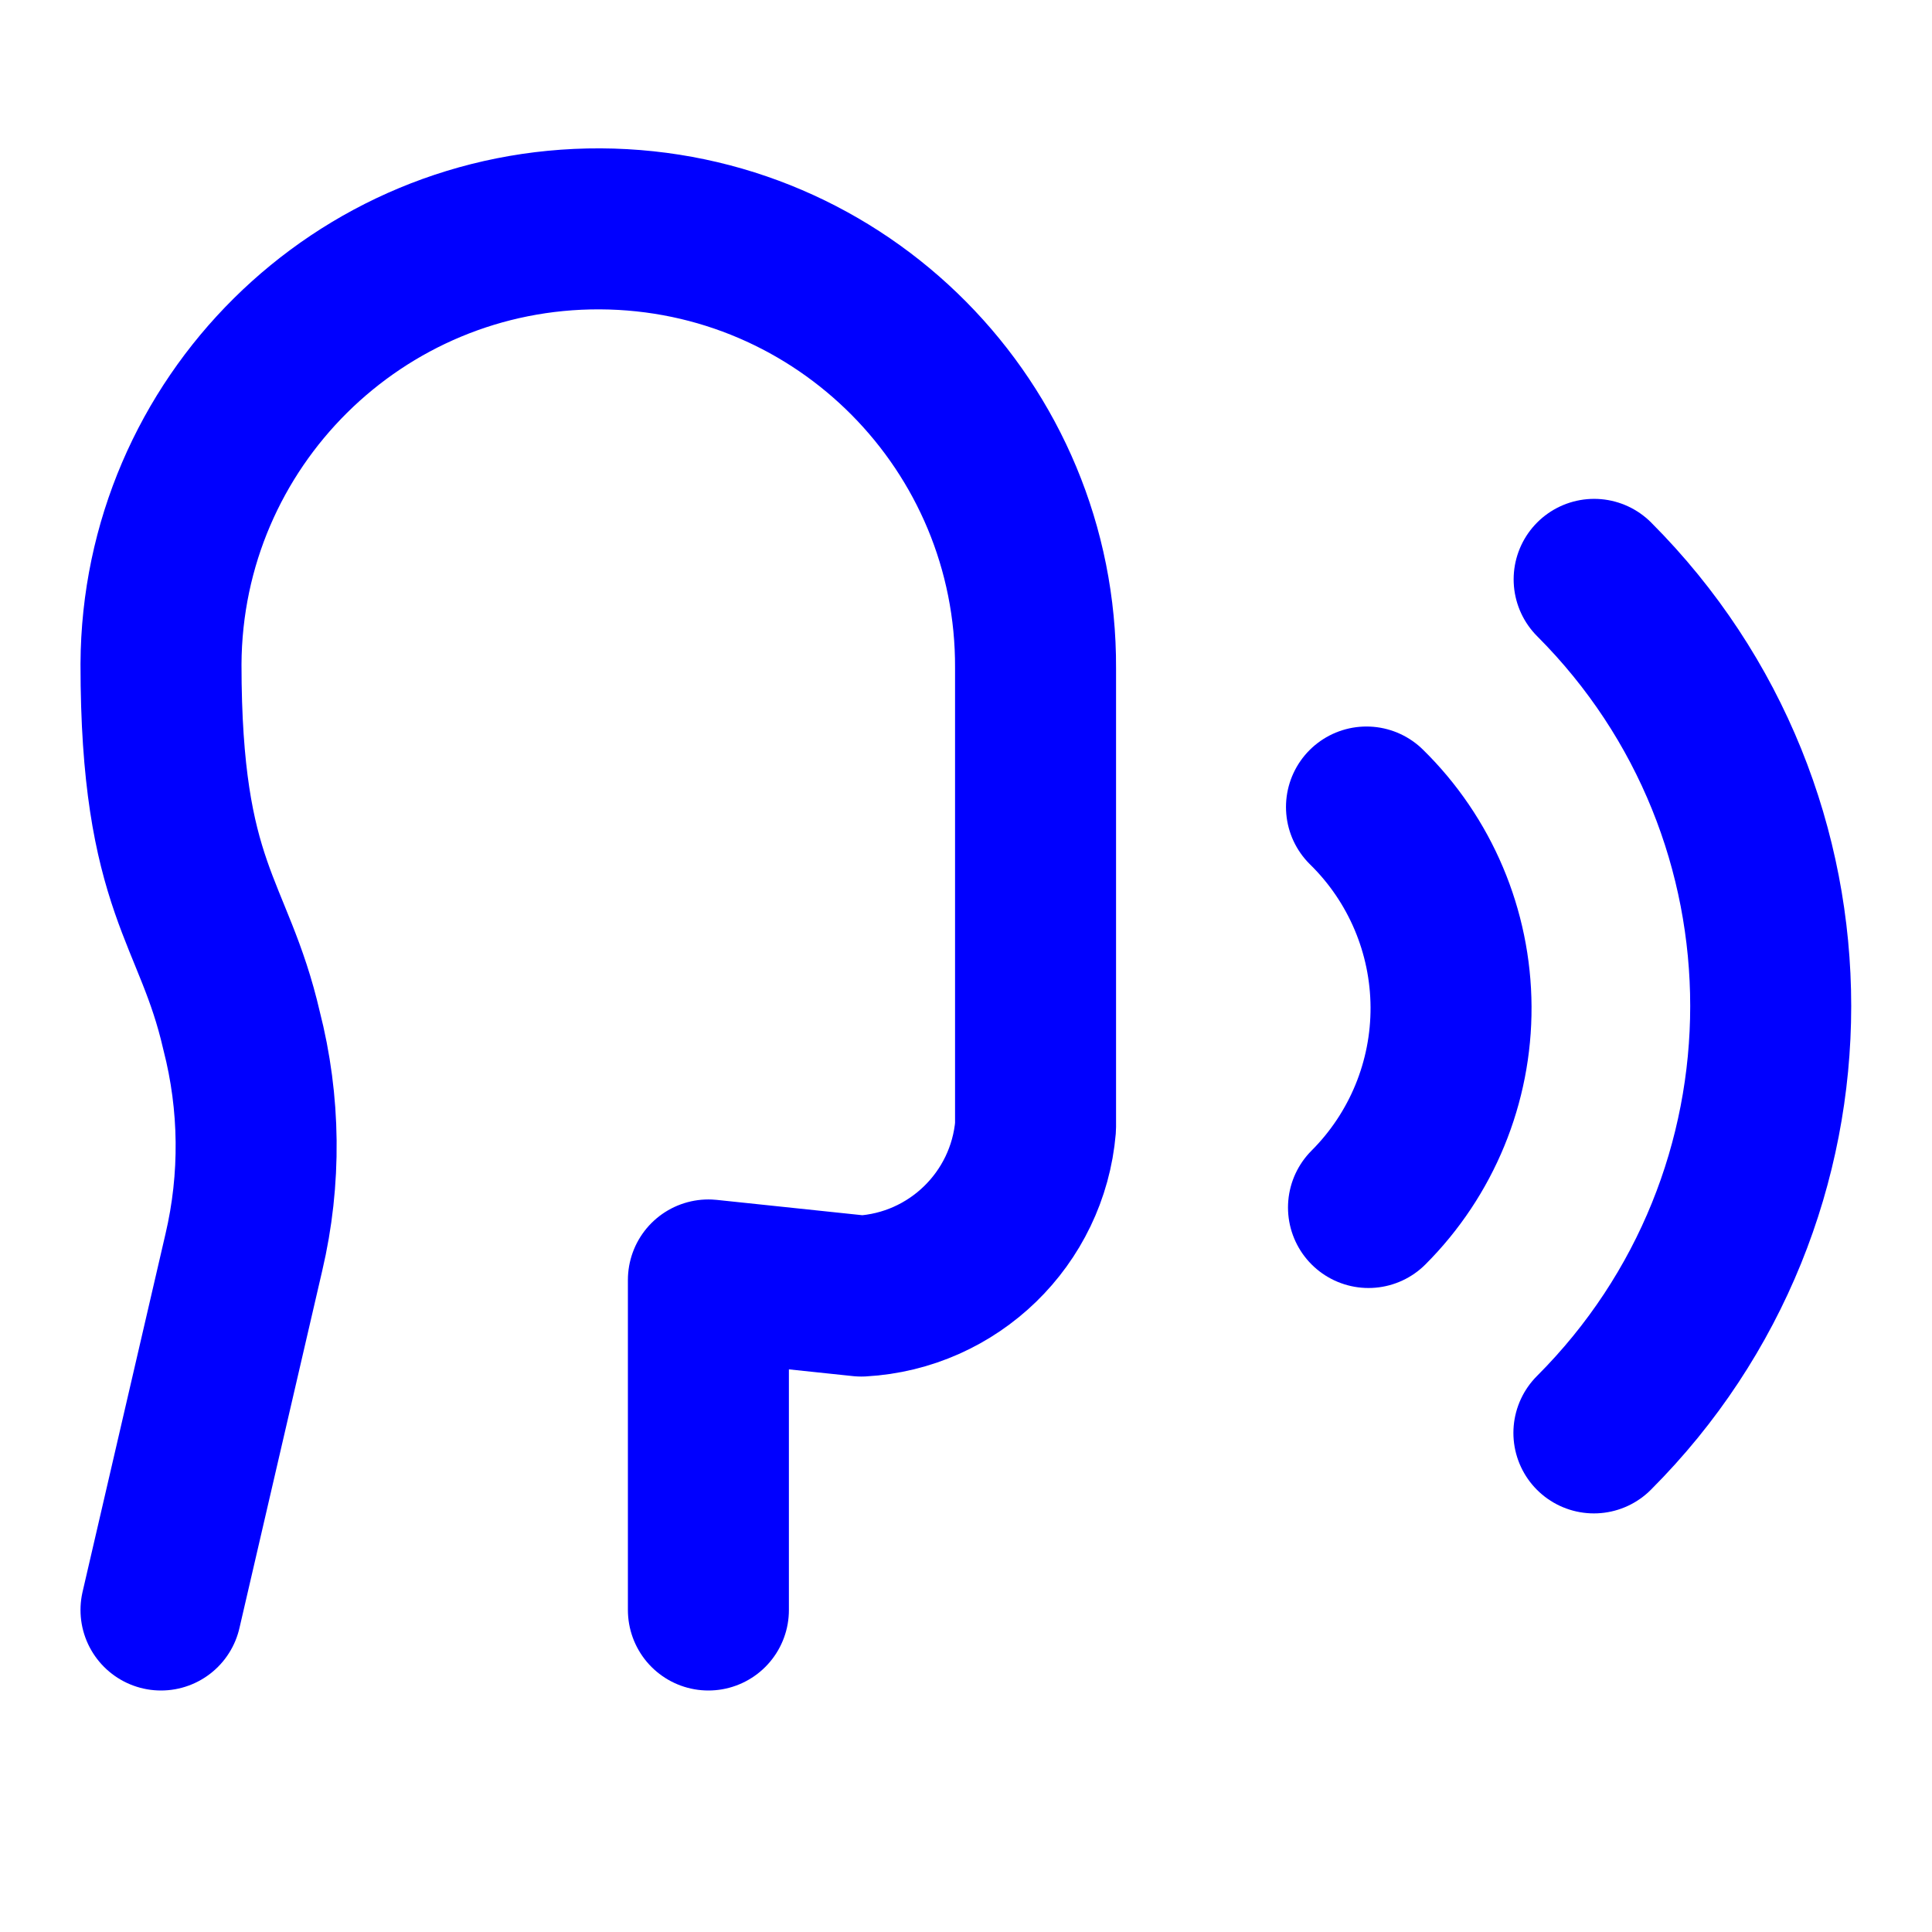
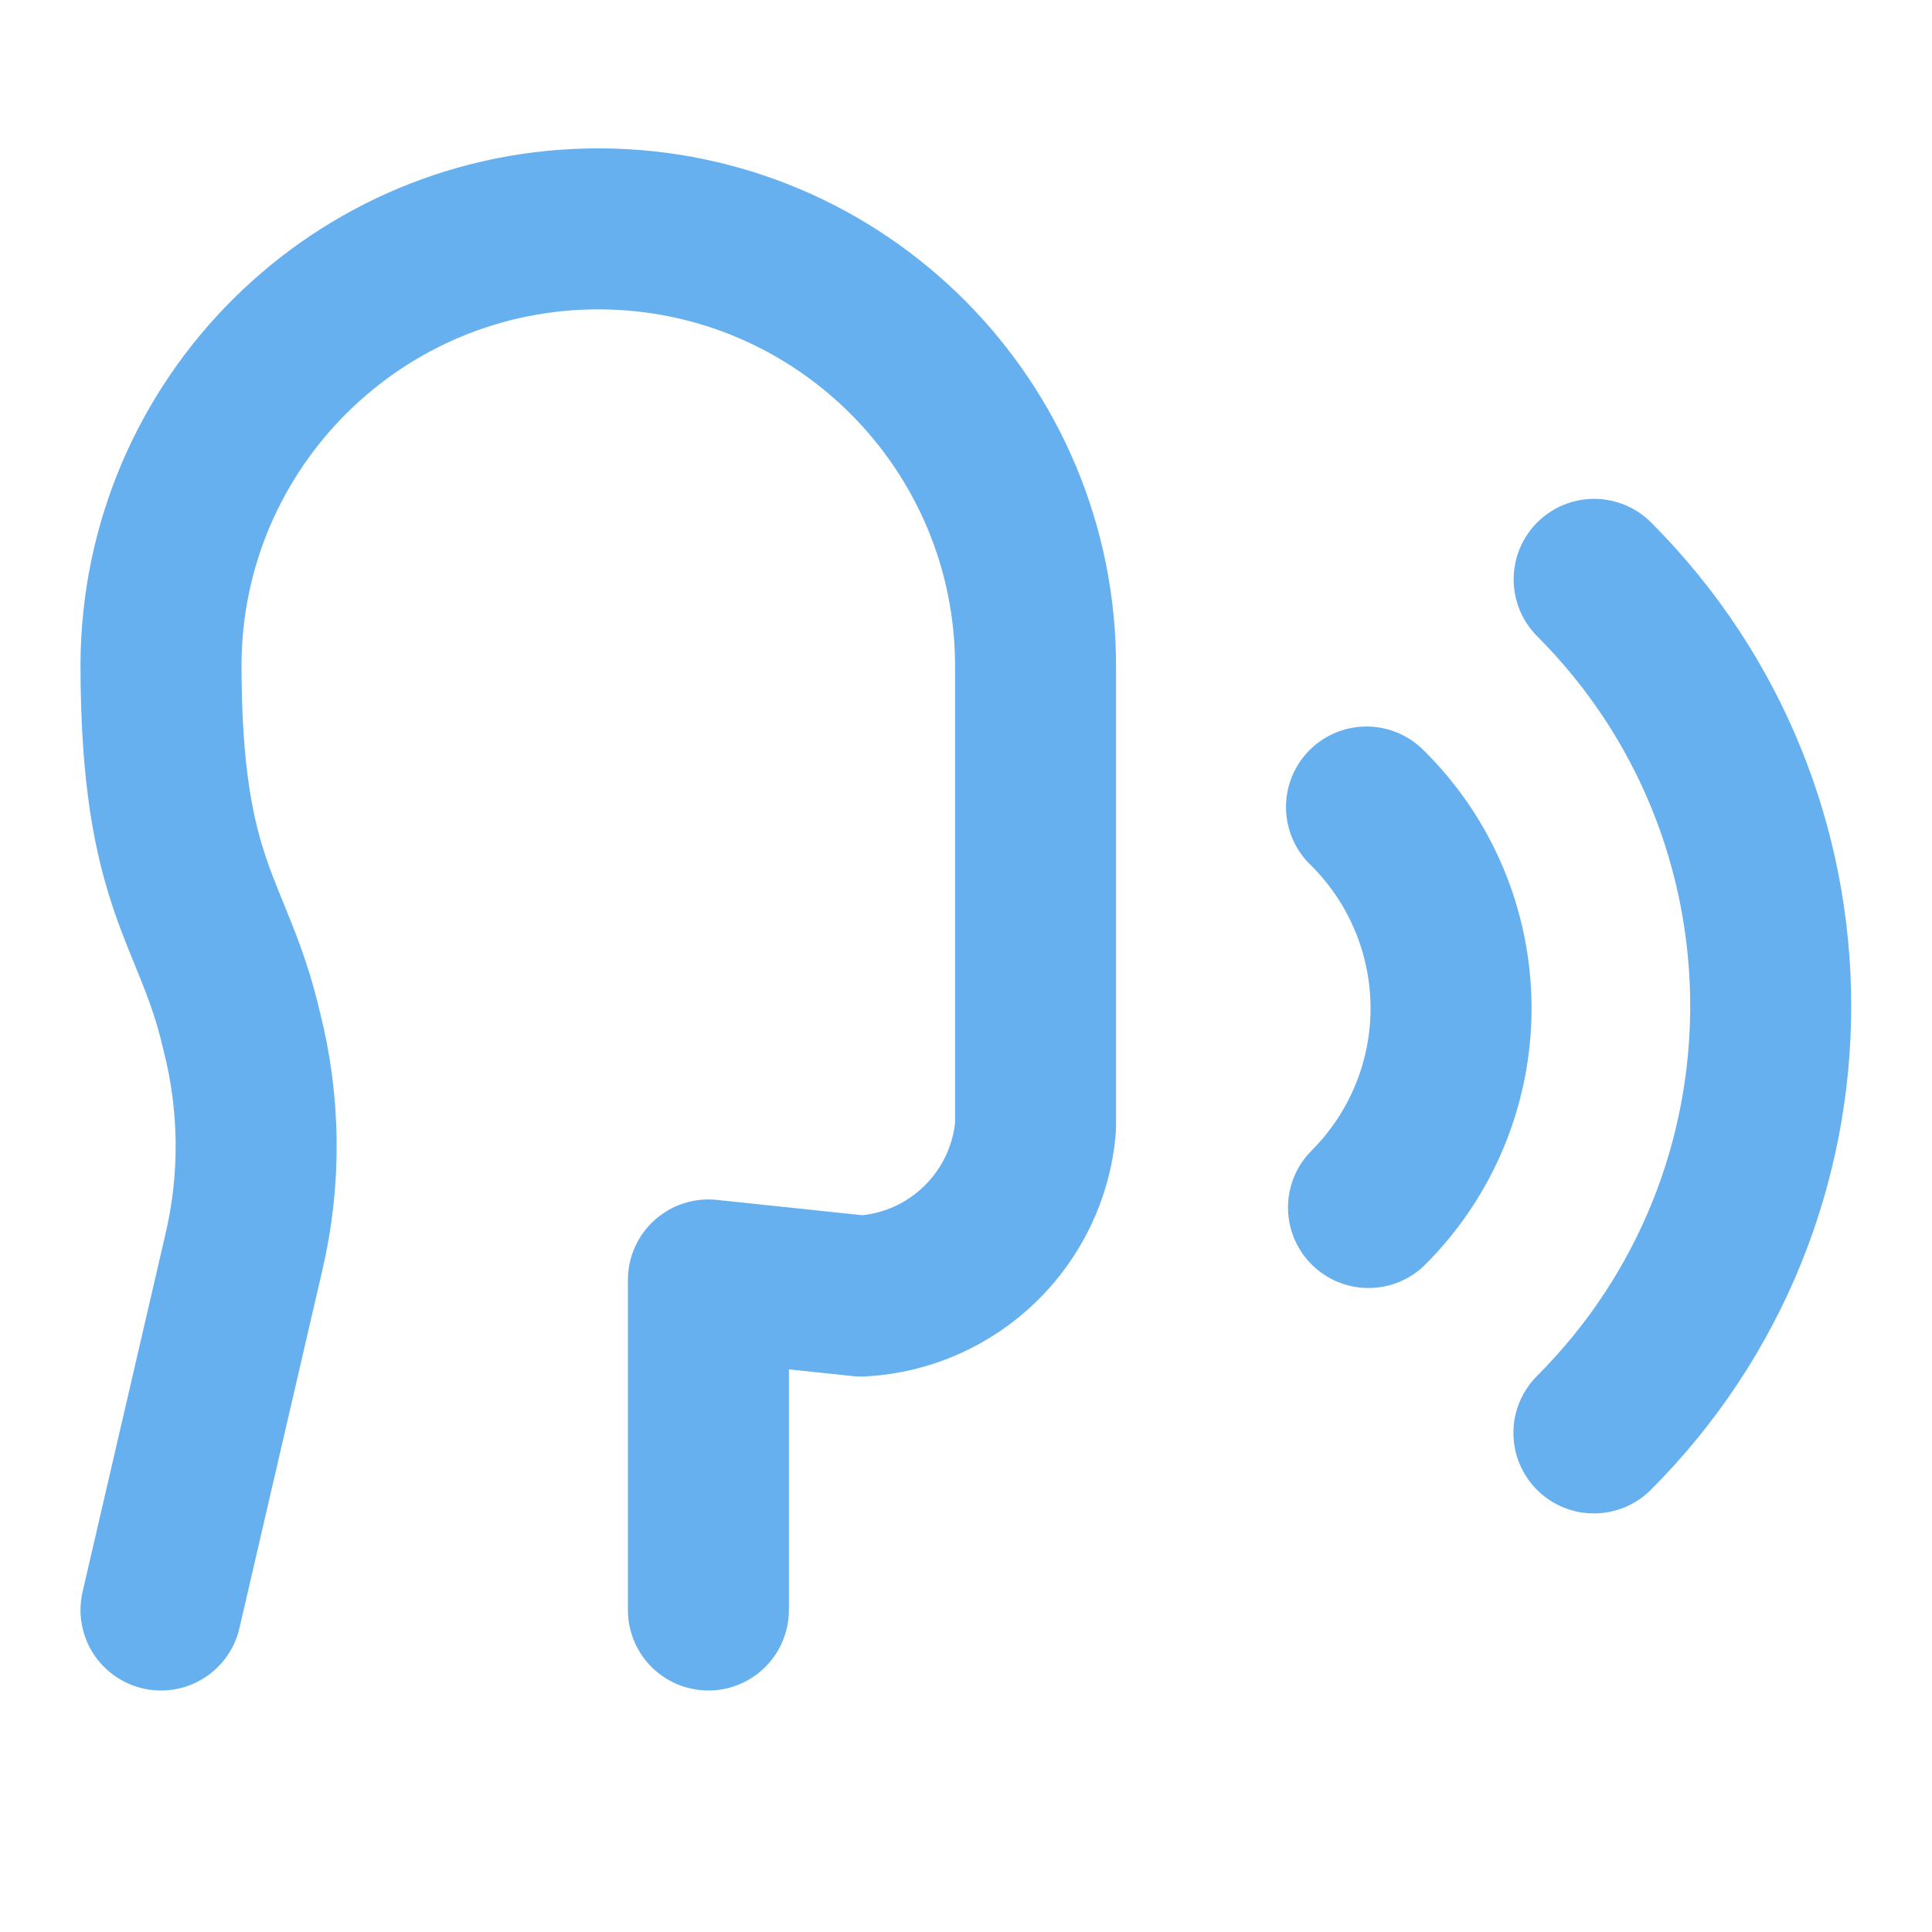
- <svg xmlns="http://www.w3.org/2000/svg" width="24" height="24" viewBox="0 0 24 24" fill="none" stroke="blue" stroke-width="2" stroke-linecap="round" stroke-linejoin="round" class="lucide lucide-speech">
+ <svg xmlns="http://www.w3.org/2000/svg" width="24" height="24" viewBox="0 0 24 24" fill="none" stroke="#66b0f0" stroke-width="2" stroke-linecap="round" stroke-linejoin="round" class="lucide lucide-speech">
  <path d="M8.8 20v-4.1l1.9.2a2.3 2.3 0 0 0 2.164-2.1V8.3A5.37 5.37 0 0 0 2 8.25c0 2.8.656 3.054 1 4.55a5.77 5.77 0 0 1 .029 2.758L2 20" />
  <path d="M19.8 17.8a7.5 7.5 0 0 0 .003-10.603" />
  <path d="M17 15a3.5 3.5 0 0 0-.025-4.975" />
</svg>
